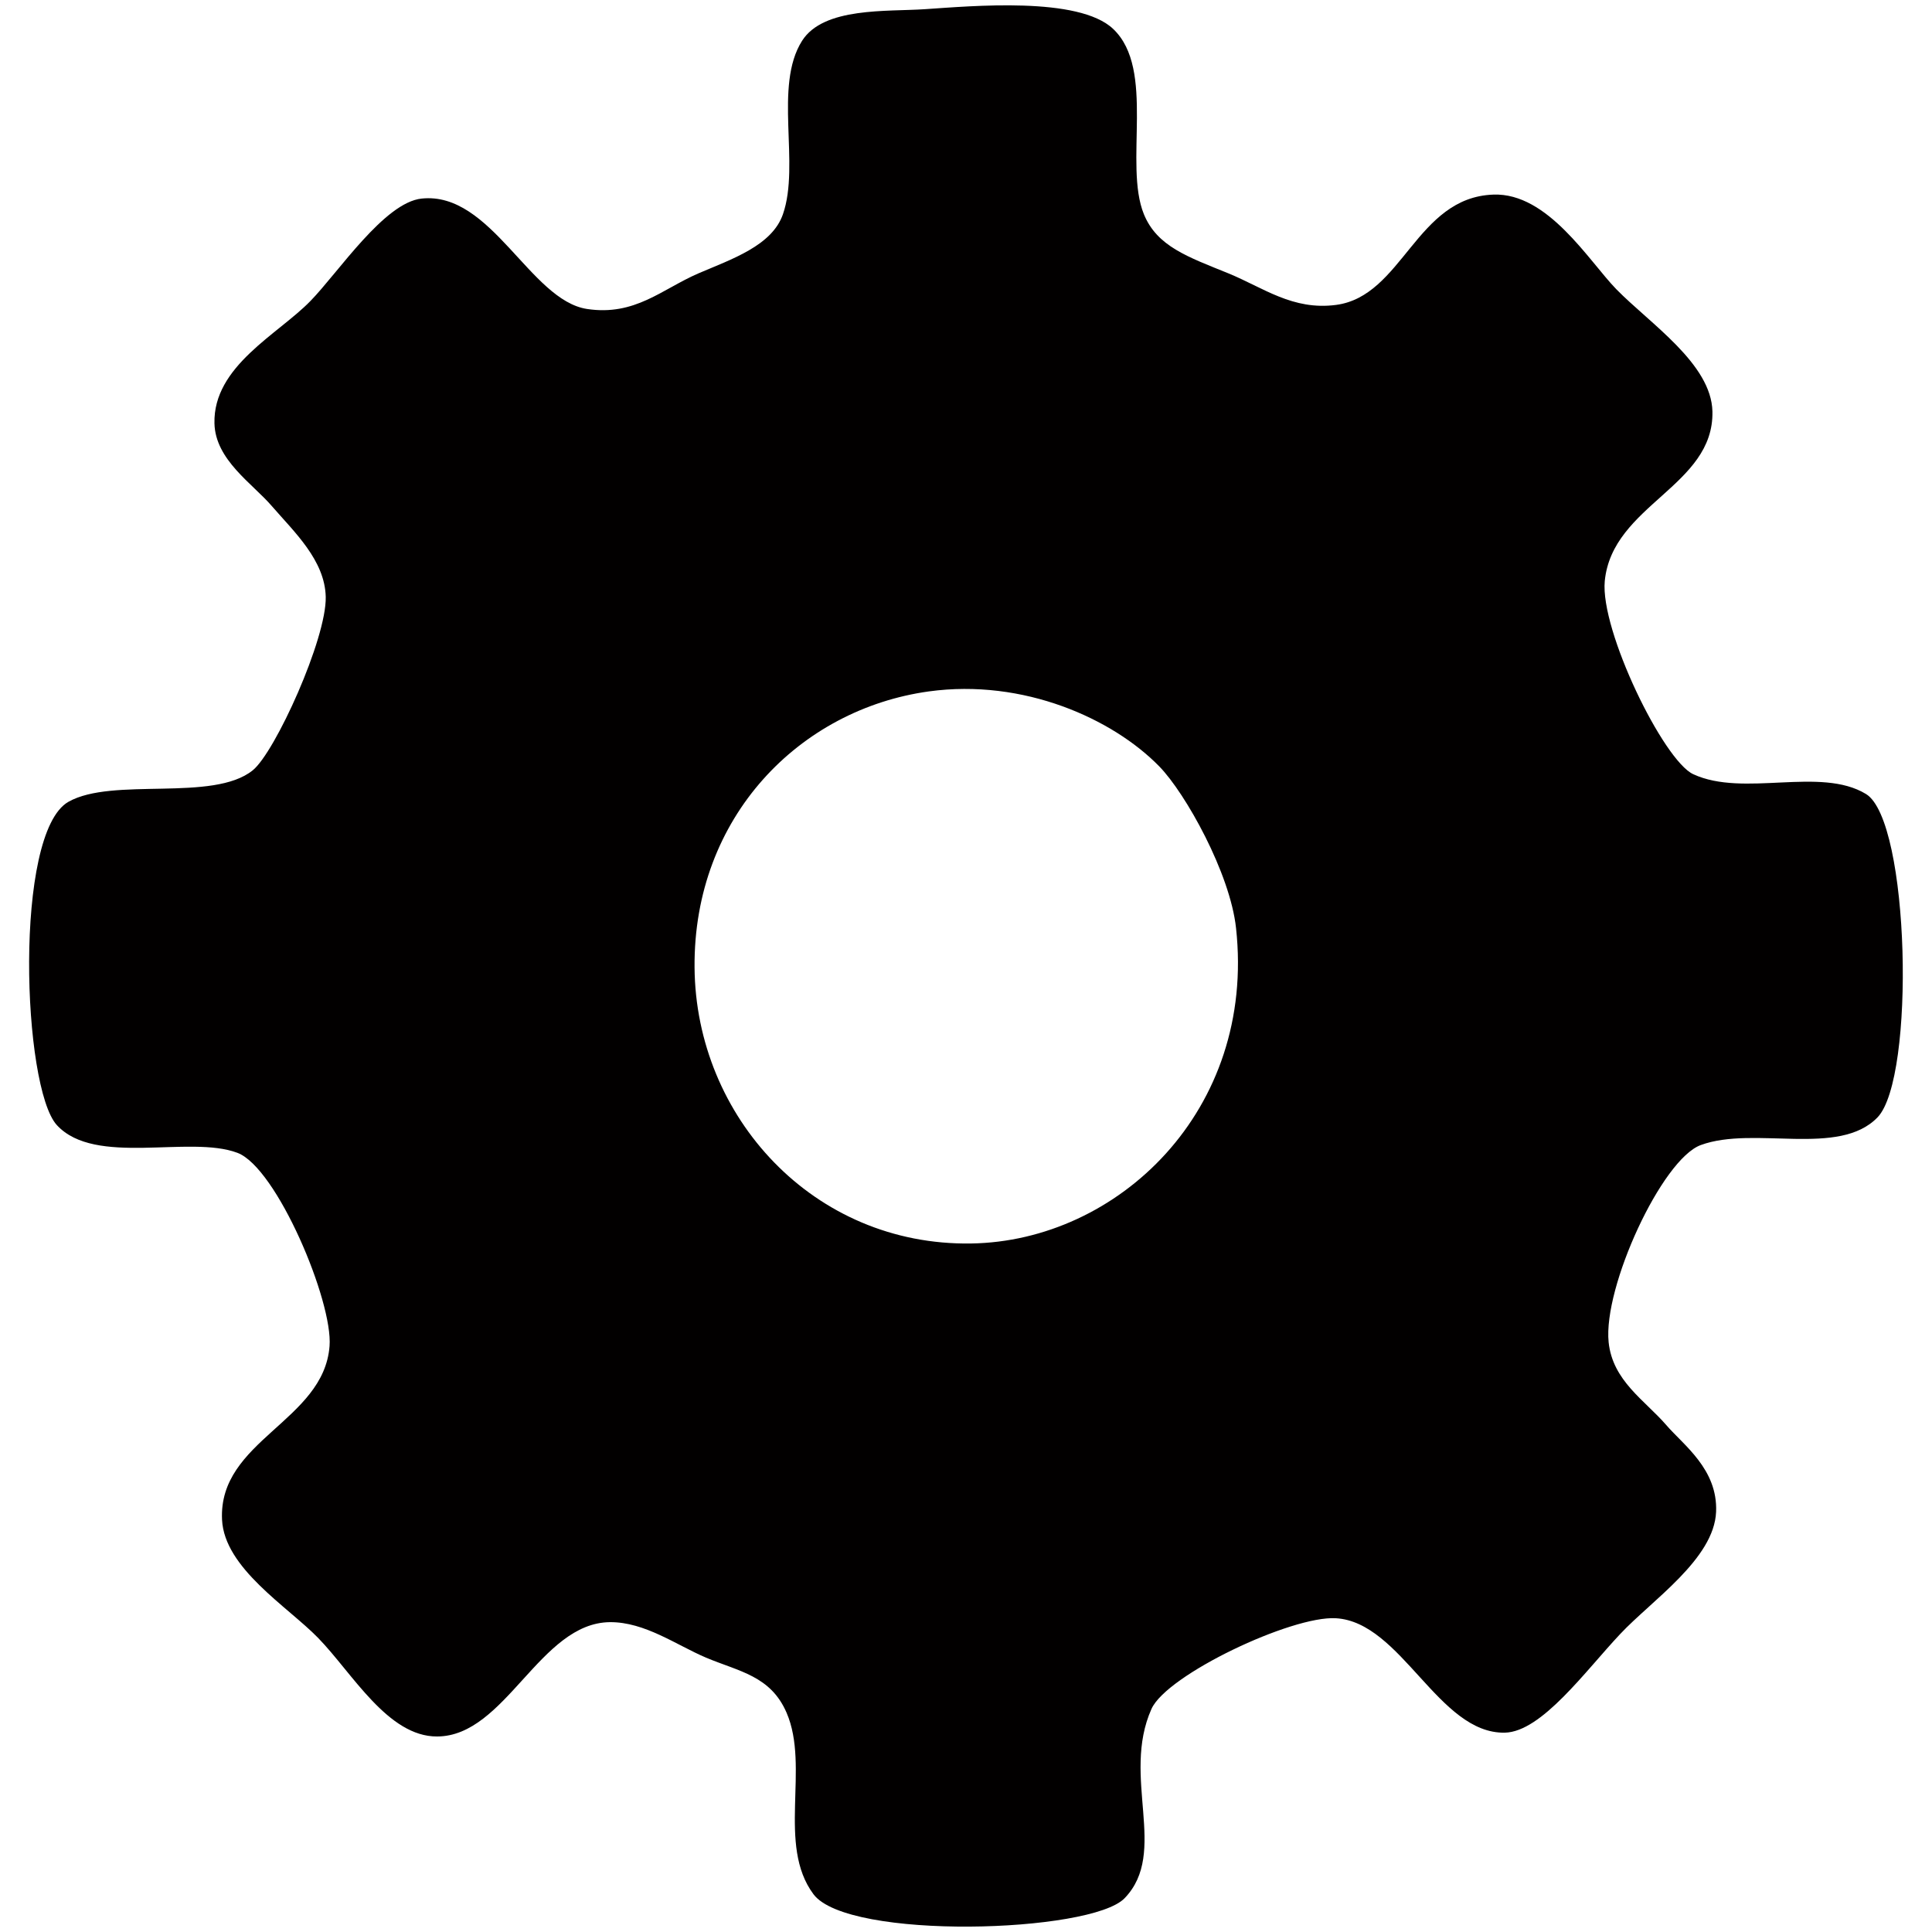
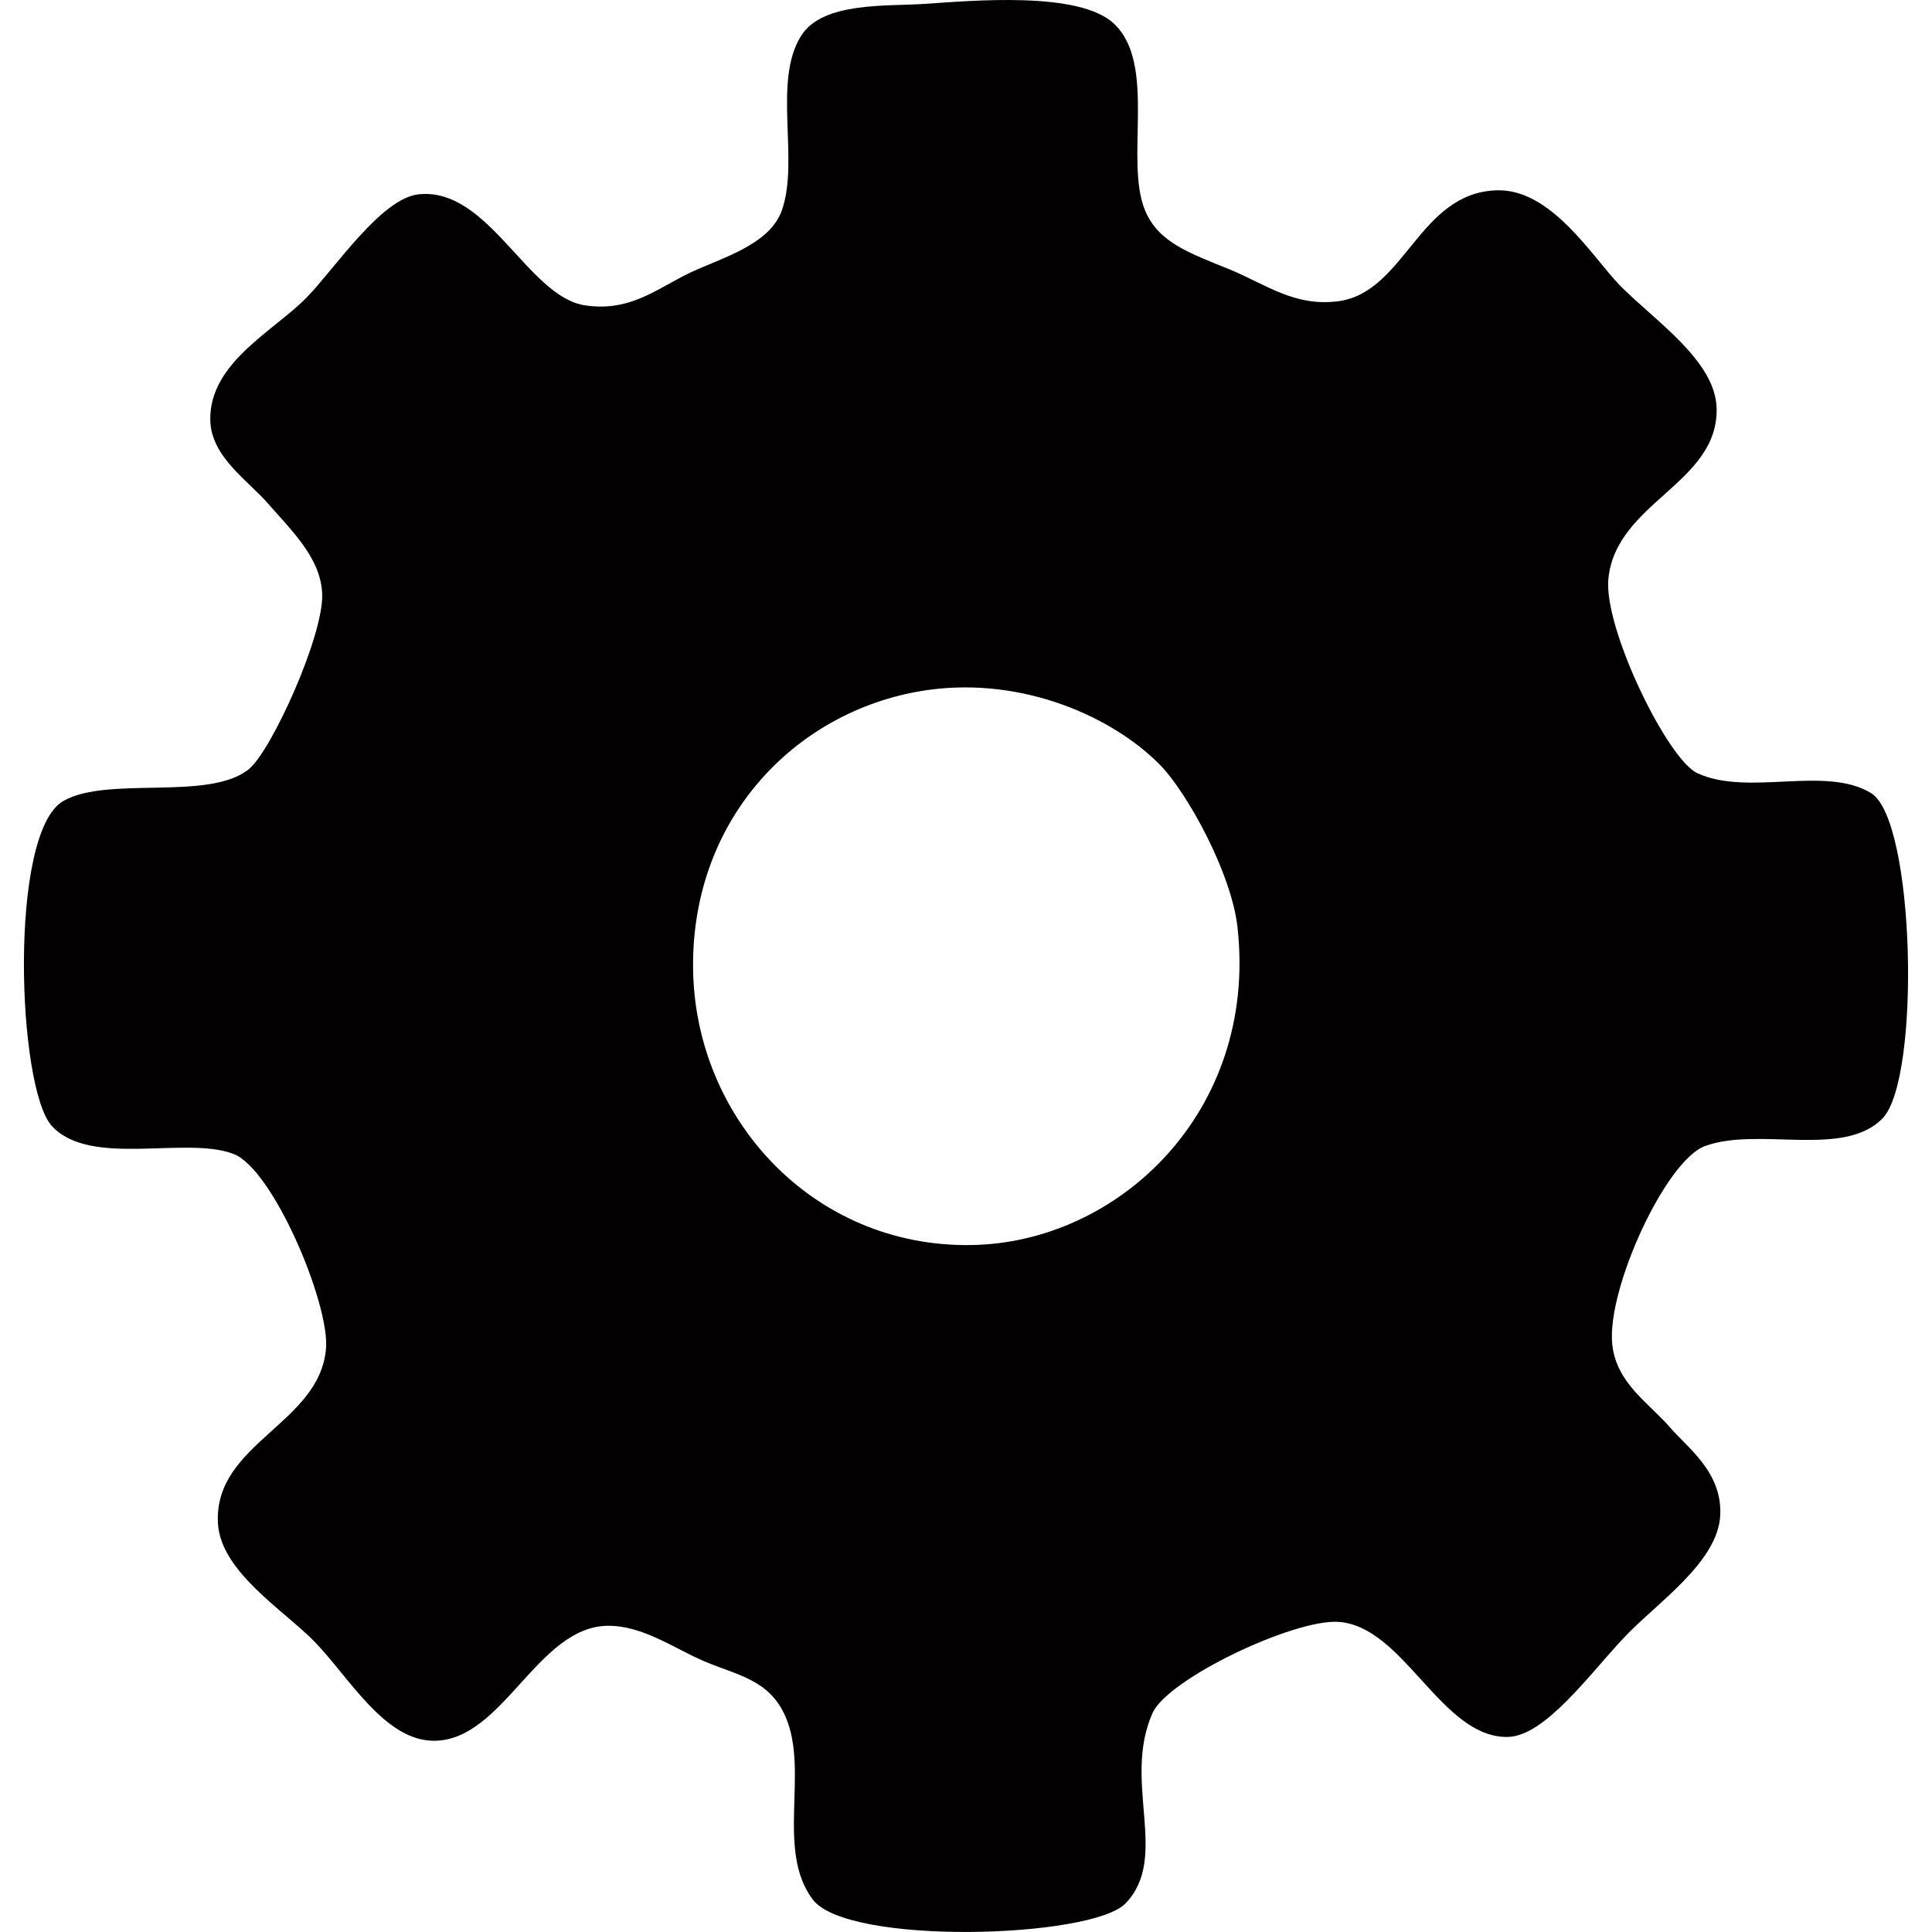
- <svg xmlns="http://www.w3.org/2000/svg" version="1.1" id="Capa_1" x="0px" y="0px" width="40px" height="40px" viewBox="-5 -5 40 40" enable-background="new -5 -5 40 40" xml:space="preserve">
-   <path fill="#020000" d="M14.151-4.81c0.956-0.063,3.182-0.271,3.897,0.41c0.884,0.838,0.213,2.8,0.635,3.835  c0.273,0.667,0.907,0.882,1.751,1.225c0.722,0.296,1.33,0.771,2.227,0.653c1.379-0.181,1.656-2.229,3.258-2.284  c1.129-0.042,1.976,1.374,2.545,1.959c0.699,0.714,1.967,1.543,1.99,2.531c0.033,1.551-2.073,1.93-2.229,3.51  c-0.098,1.021,1.216,3.717,1.832,4c1.047,0.485,2.631-0.165,3.576,0.41c0.909,0.551,1.026,5.88,0.239,6.695  c-0.801,0.829-2.554,0.167-3.659,0.573c-0.806,0.295-2.025,2.94-1.908,4.082c0.083,0.802,0.751,1.203,1.193,1.715  c0.359,0.417,1.068,0.914,1.032,1.796c-0.041,0.979-1.334,1.834-1.986,2.531c-0.72,0.764-1.623,2.023-2.387,2.042  c-1.374,0.028-2.141-2.291-3.499-2.369c-0.917-0.055-3.502,1.17-3.818,1.878c-0.631,1.413,0.36,2.969-0.556,3.918  c-0.693,0.722-5.726,0.874-6.441-0.081c-0.763-1.021-0.072-2.631-0.557-3.757c-0.331-0.768-0.984-0.854-1.67-1.143  c-0.612-0.26-1.265-0.739-1.987-0.734c-1.455,0.013-2.158,2.362-3.578,2.367c-1.021,0.006-1.758-1.315-2.465-2.041  c-0.631-0.648-1.941-1.442-1.989-2.448c-0.078-1.643,2.105-2.036,2.226-3.593c0.073-0.925-1.094-3.697-1.908-4.002  c-0.991-0.374-2.945,0.287-3.737-0.573c-0.713-0.773-0.9-6.046,0.238-6.694c0.917-0.52,2.998,0.011,3.817-0.653  c0.462-0.372,1.531-2.727,1.511-3.592C1.725,6.599,1.095,6.017,0.629,5.479C0.229,5.012-0.543,4.523-0.56,3.764  c-0.028-1.185,1.318-1.843,1.987-2.532c0.576-0.59,1.531-2.043,2.305-2.121C5.17-1.039,5.976,1.218,7.154,1.397  C8.147,1.547,8.702,0.988,9.46,0.66c0.687-0.295,1.524-0.572,1.75-1.225c0.36-1.038-0.197-2.655,0.396-3.59  C12.052-4.859,13.368-4.756,14.151-4.81z M9.38,15.032c0.025,3.09,2.462,5.764,5.725,5.713c3.034-0.044,5.899-2.751,5.486-6.529  c-0.122-1.135-1.046-2.792-1.589-3.348c-0.962-0.986-2.807-1.823-4.772-1.553C11.566,9.684,9.354,11.905,9.38,15.032z" />
+ <svg xmlns="http://www.w3.org/2000/svg" version="1.1" id="Capa_1" x="0px" y="0px" width="80px" height="80px" viewBox="-20 -20 80 80" enable-background="new -20 -20 80 80" xml:space="preserve">
+   <path fill="#020000" d="M18.294-19.84c1.923-0.127,6.4-0.545,7.838,0.824c1.779,1.686,0.429,5.632,1.276,7.713  c0.55,1.342,1.825,1.773,3.522,2.464c1.452,0.596,2.674,1.551,4.479,1.313c2.772-0.364,3.329-4.482,6.552-4.593  c2.271-0.085,3.974,2.763,5.118,3.939c1.406,1.437,3.959,3.104,4.003,5.091c0.064,3.119-4.169,3.882-4.483,7.059  c-0.196,2.053,2.447,7.476,3.685,8.045c2.105,0.976,5.292-0.331,7.191,0.824c1.829,1.109,2.064,11.826,0.482,13.465  c-1.613,1.667-5.137,0.336-7.359,1.153c-1.621,0.593-4.073,5.911-3.838,8.209c0.169,1.612,1.512,2.421,2.399,3.449  c0.723,0.838,2.149,1.838,2.074,3.611c-0.083,1.971-2.683,3.688-3.993,5.091c-1.446,1.538-3.264,4.067-4.8,4.106  c-2.763,0.056-4.307-4.607-7.036-4.765c-1.845-0.109-7.045,2.354-7.68,3.777c-1.269,2.842,0.725,5.973-1.118,7.88  c-1.395,1.451-11.516,1.758-12.954-0.163c-1.535-2.053-0.145-5.292-1.12-7.556c-0.666-1.546-1.98-1.719-3.359-2.301  c-1.231-0.521-2.544-1.484-3.997-1.475c-2.926,0.026-4.339,4.752-7.196,4.761c-2.053,0.013-3.535-2.645-4.957-4.104  c-1.268-1.302-3.903-2.901-4-4.923c-0.157-3.304,4.234-4.096,4.477-7.227c0.146-1.859-2.201-7.436-3.837-8.048  c-1.993-0.753-5.922,0.576-7.515-1.153c-1.435-1.555-1.811-12.159,0.479-13.463c1.844-1.046,6.029,0.021,7.676-1.313  c0.928-0.749,3.08-5.484,3.039-7.225C-6.696,3.105-7.963,1.936-8.9,0.853c-0.805-0.938-2.357-1.922-2.392-3.448  c-0.056-2.384,2.65-3.707,3.996-5.093c1.159-1.187,3.08-4.108,4.636-4.266c2.892-0.302,4.514,4.237,6.882,4.598  C6.219-7.055,7.335-8.18,8.86-8.839c1.381-0.594,3.064-1.15,3.52-2.464c0.724-2.087-0.396-5.34,0.796-7.22  C14.072-19.938,16.719-19.73,18.294-19.84z M8.699,20.065c0.049,6.215,4.951,11.592,11.514,11.49  c6.104-0.088,11.864-5.533,11.032-13.132c-0.244-2.282-2.103-5.615-3.194-6.733c-1.935-1.983-5.647-3.666-9.598-3.123  C13.095,9.311,8.646,13.775,8.699,20.065z" />
</svg>
